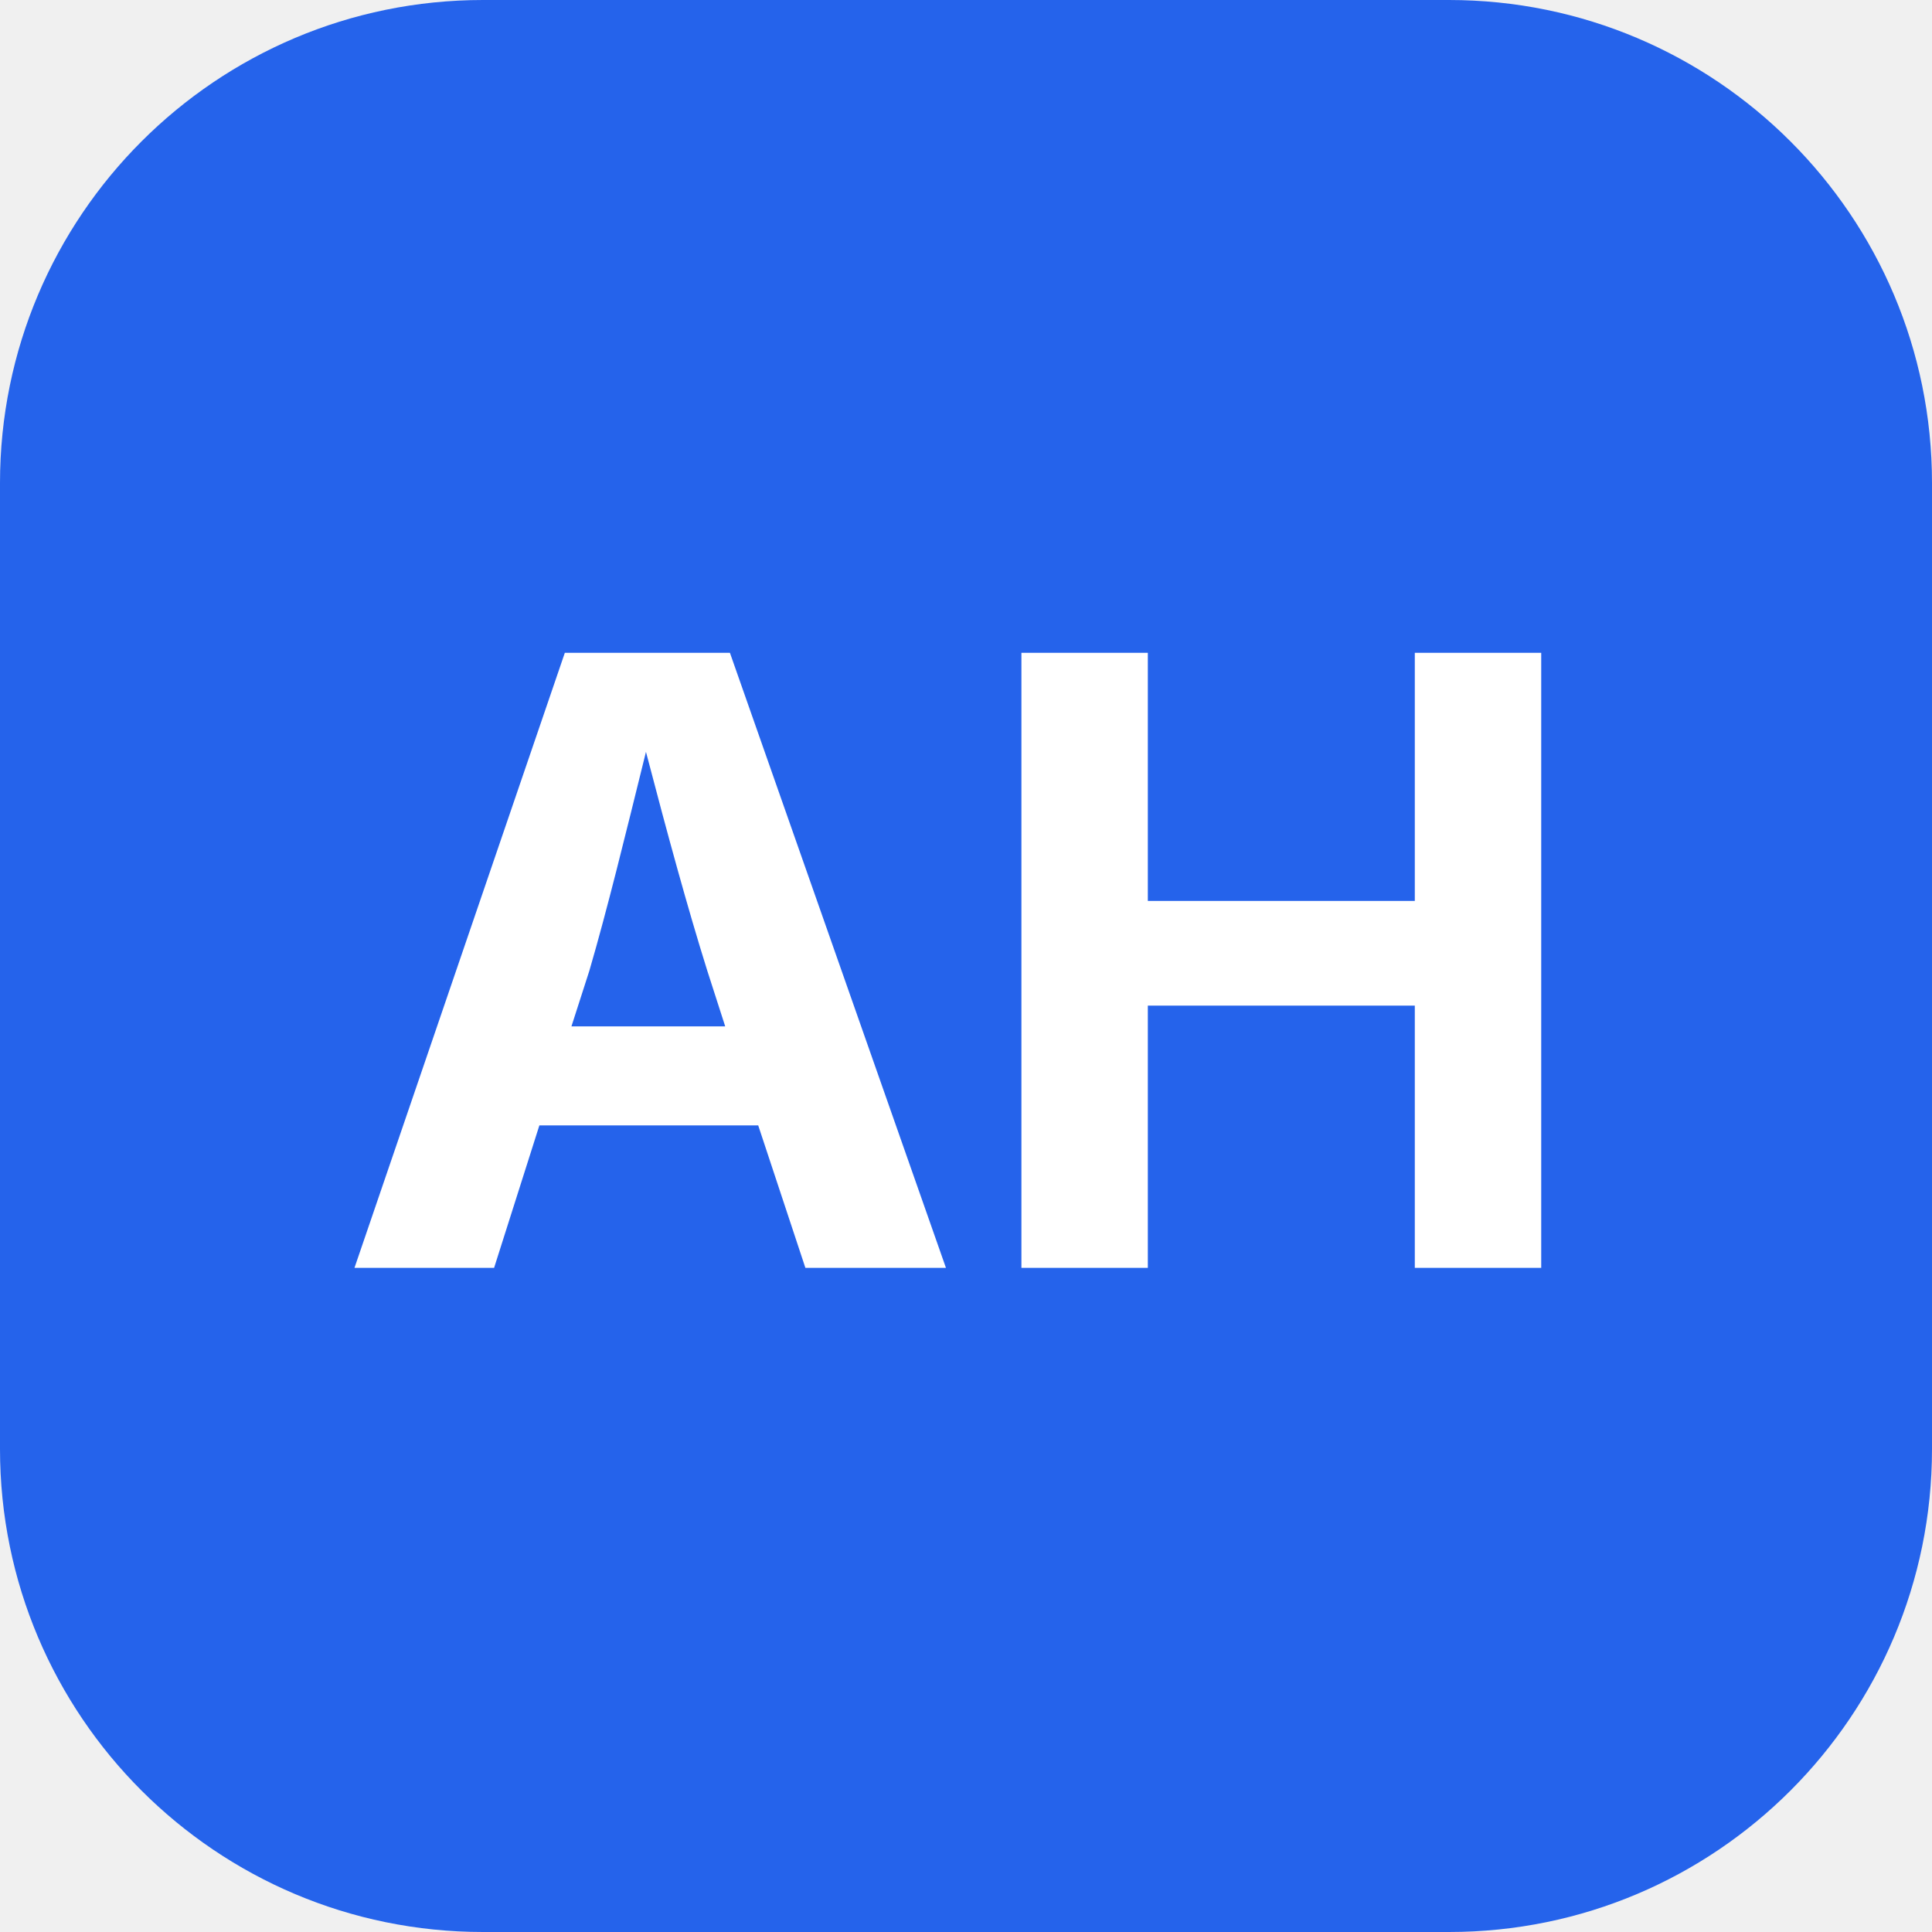
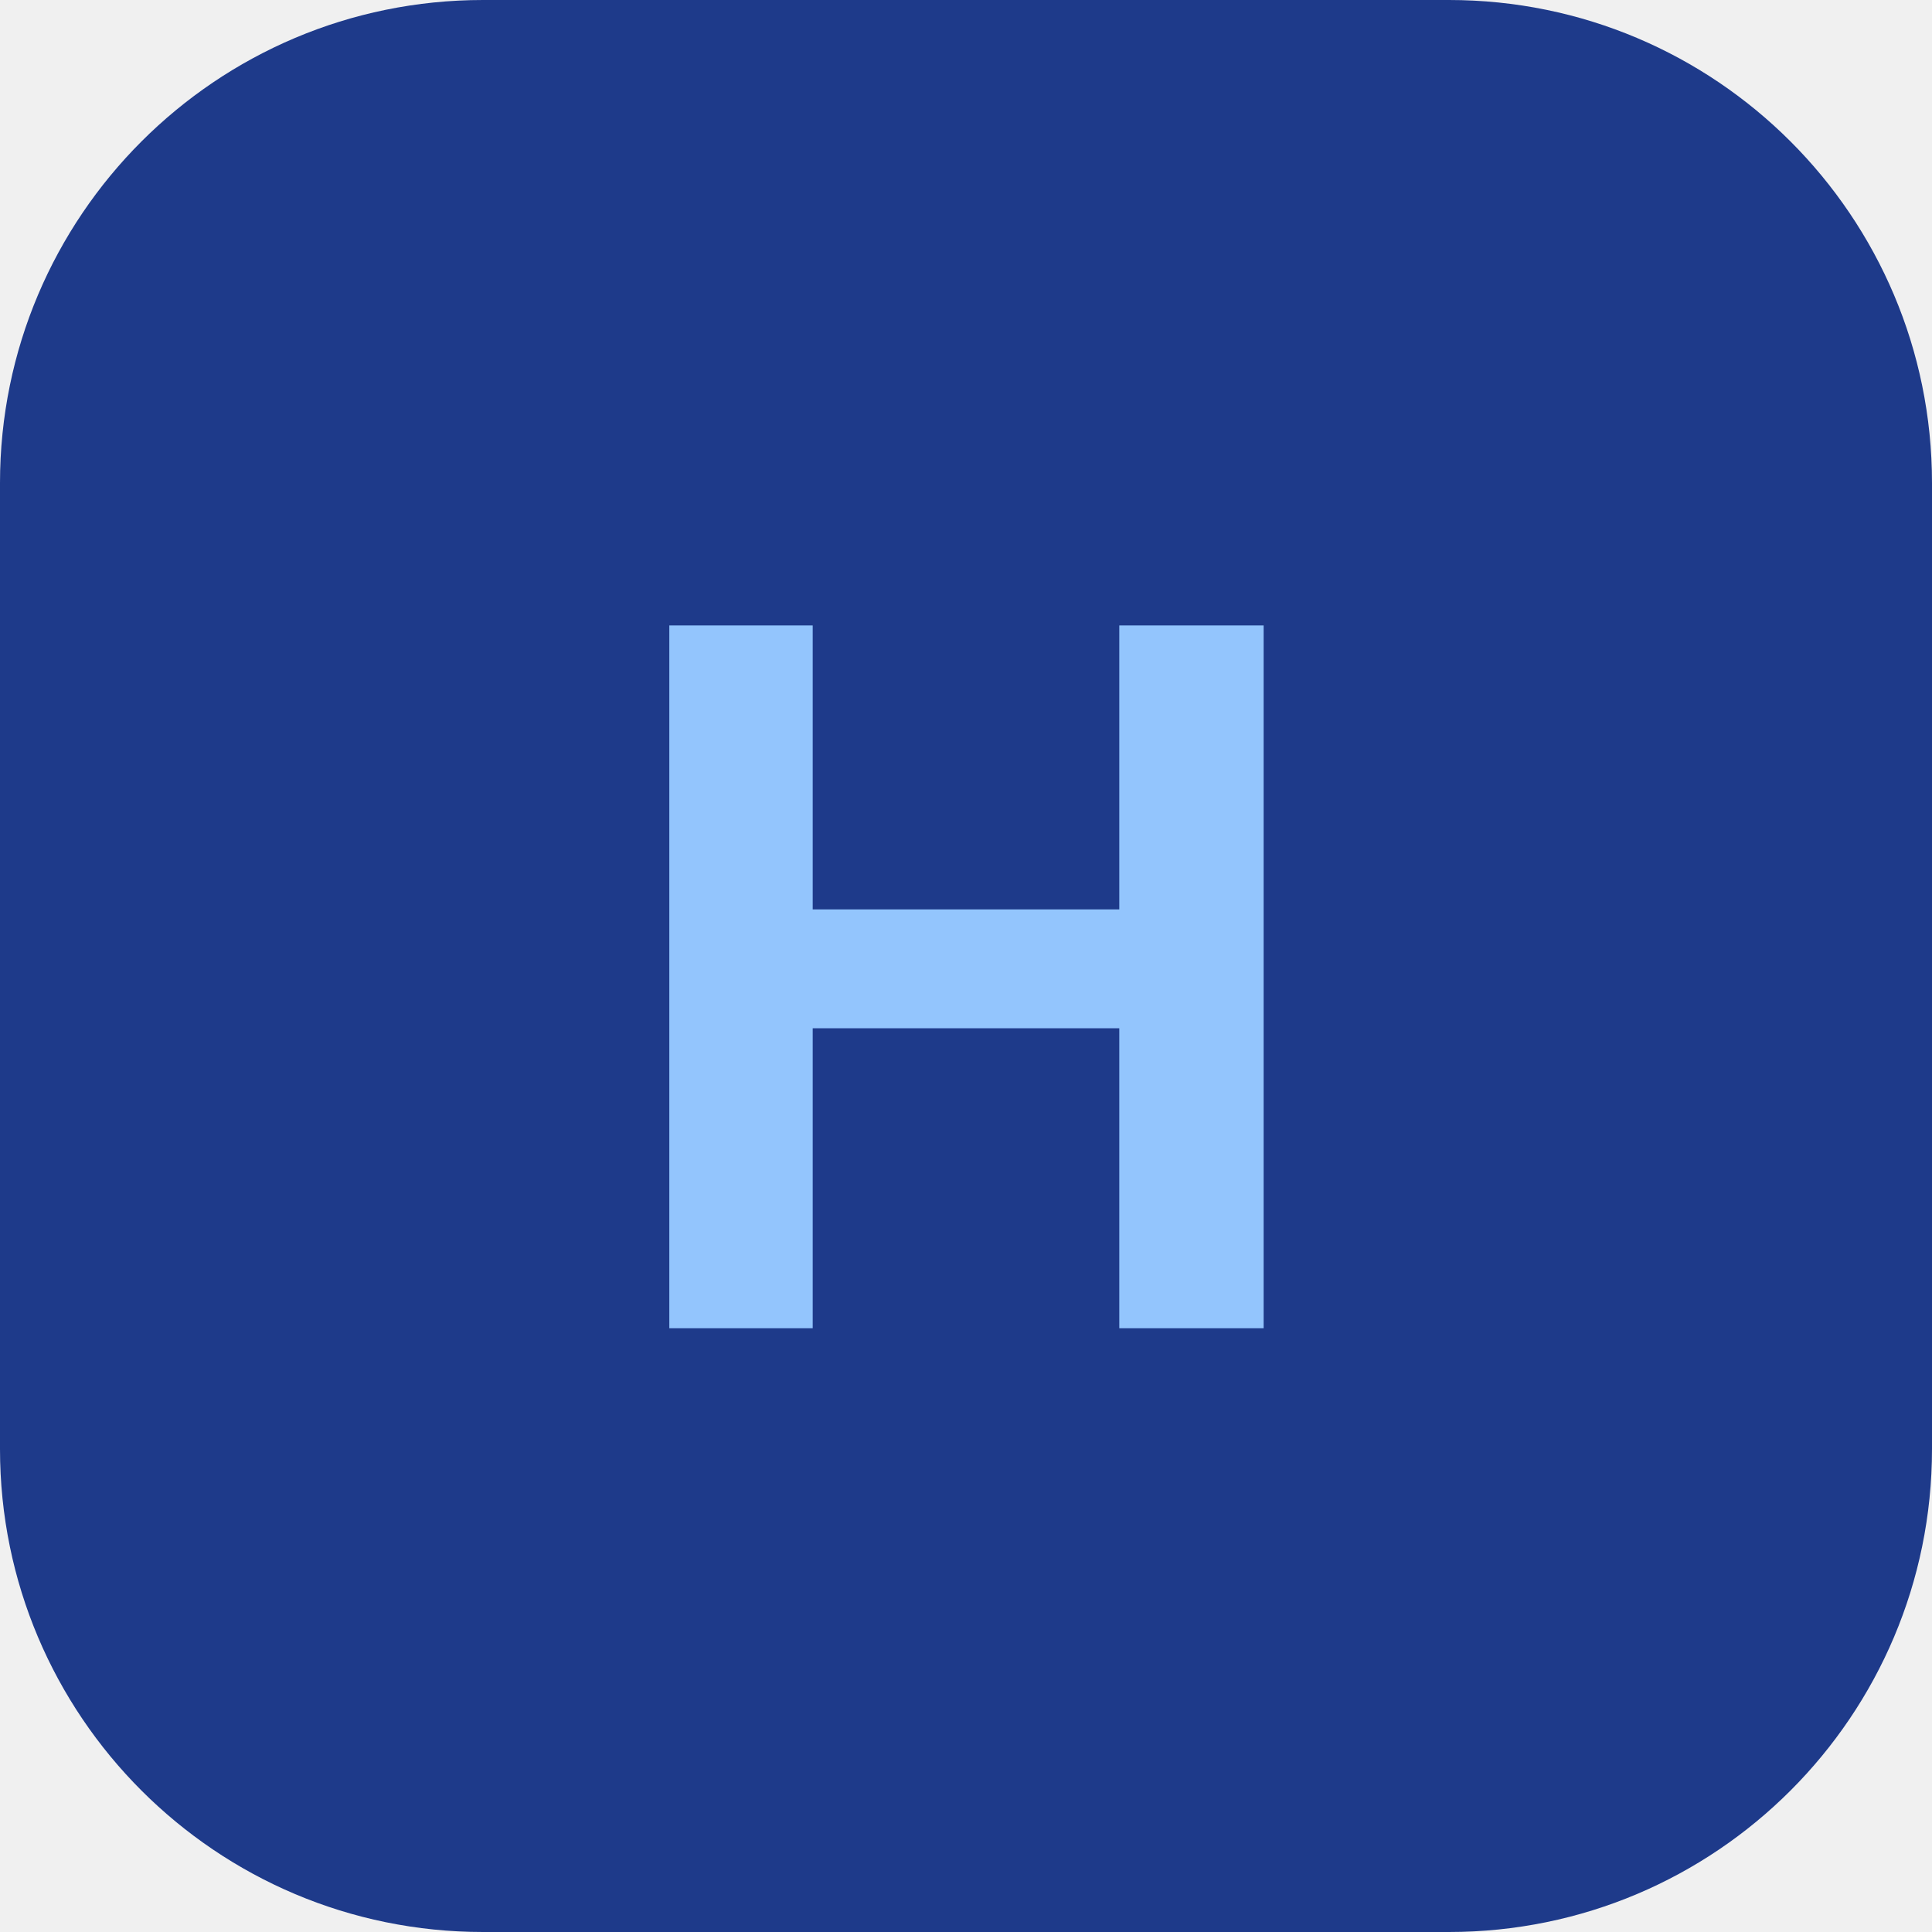
<svg xmlns="http://www.w3.org/2000/svg" viewBox="0 0 32 32" width="32" height="32">
-   <rect width="32" height="32" rx="8" fill="#2563eb" />
-   <text x="16" y="21" text-anchor="middle" font-family="Inter, sans-serif" font-weight="700" font-size="14" fill="#ffffff">AH</text>
+   <rect width="32" height="32" rx="8" fill="#1e3a8a" />
+   <text x="16" y="22" text-anchor="middle" font-family="Inter, system-ui, sans-serif" font-weight="700" font-size="16" fill="#93c5fd">H</text>
</svg>
